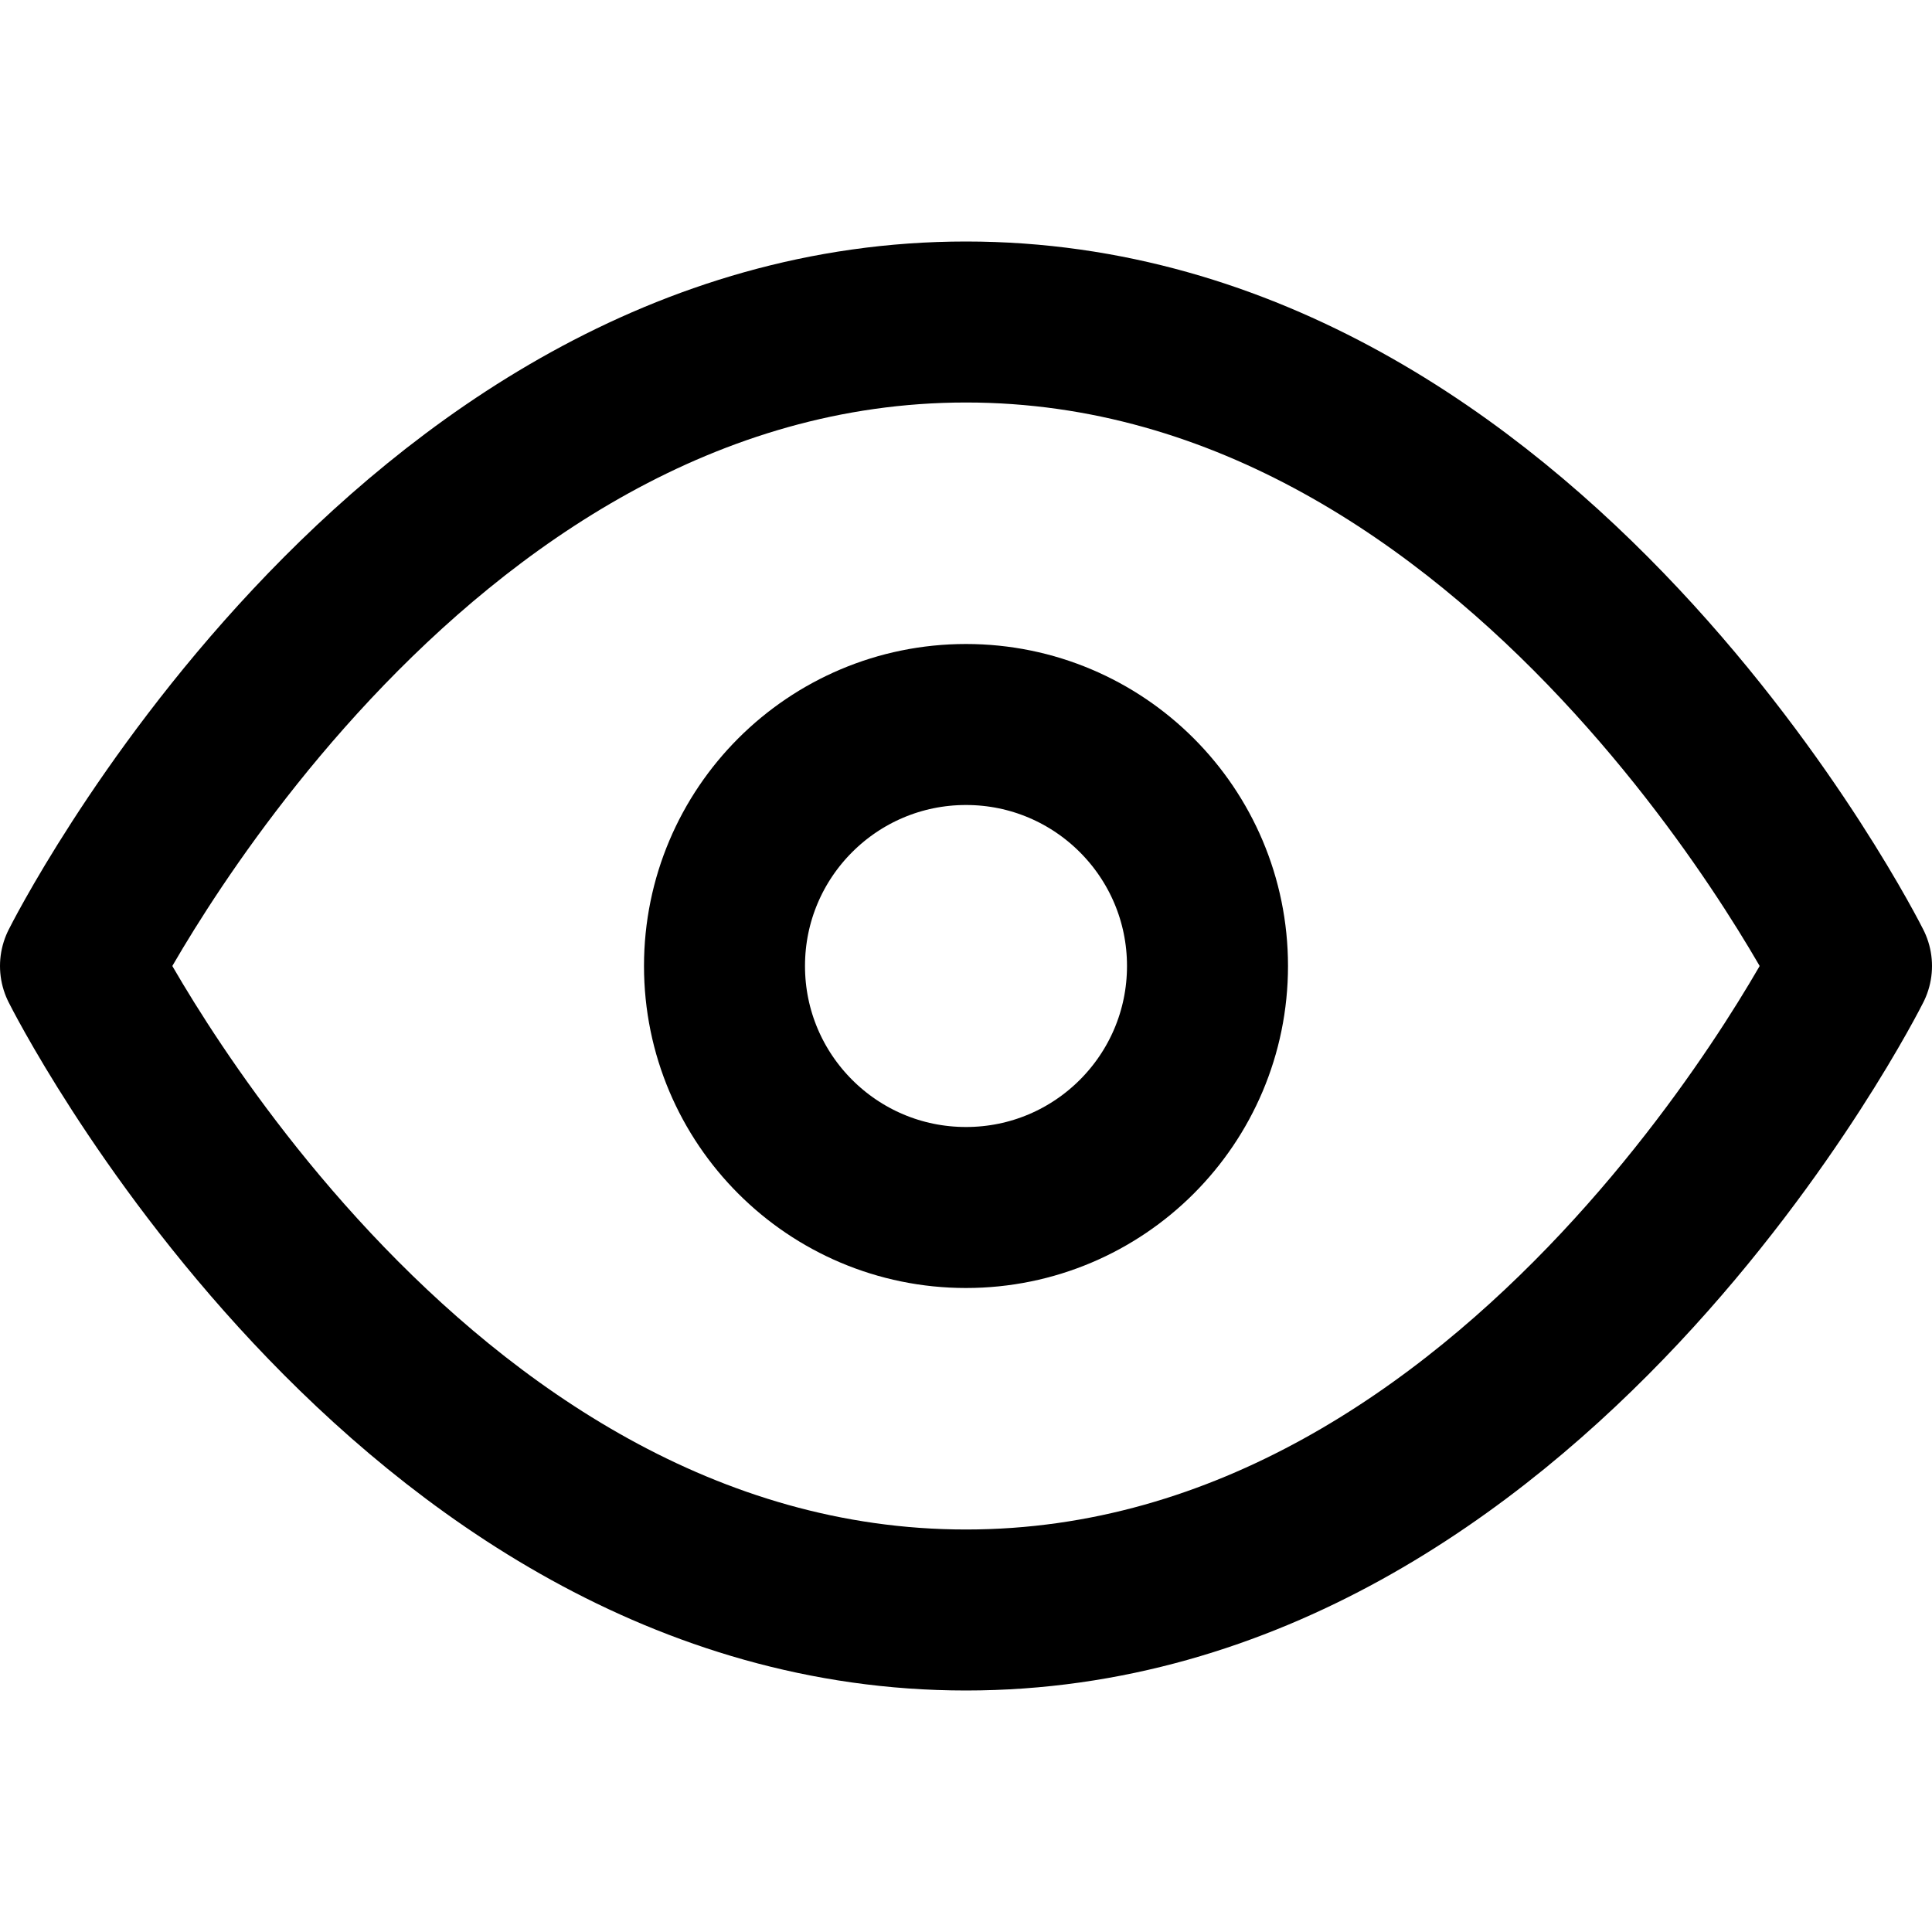
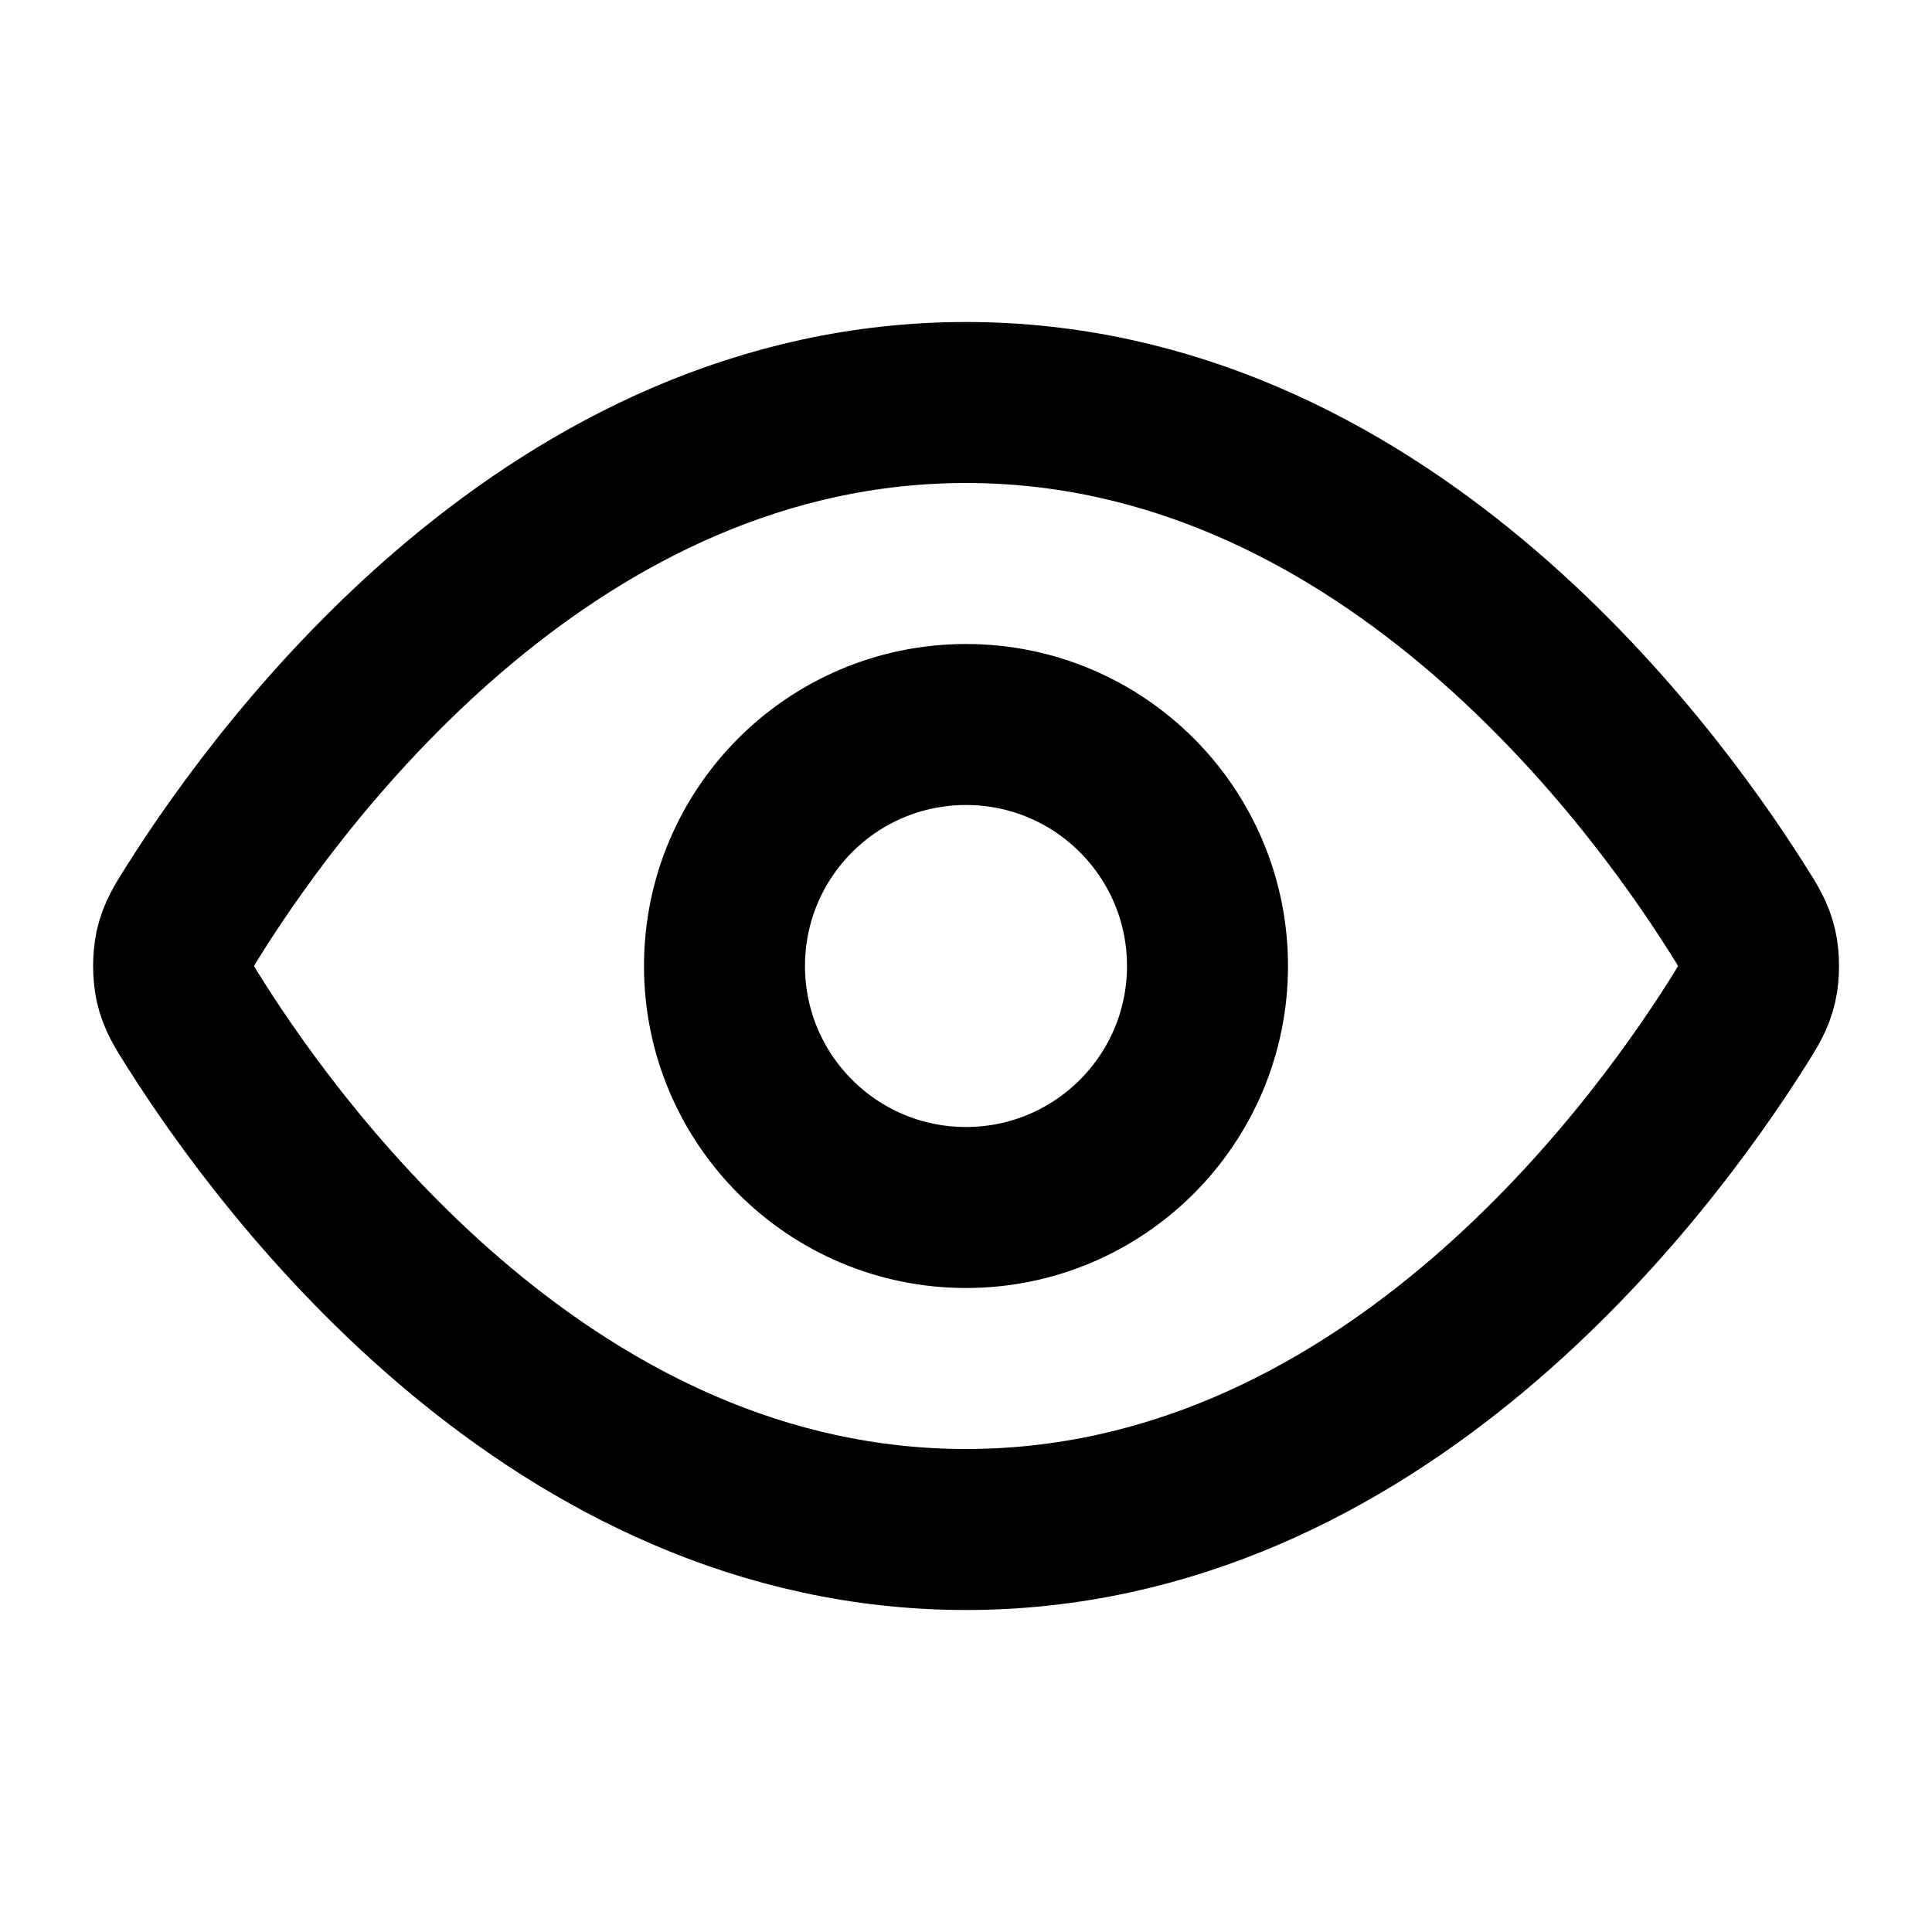
<svg viewBox="0 0 24 24" fill="none" stroke="currentColor" stroke-width="2" stroke-linecap="round" stroke-linejoin="round">
-   <path d="M1 12s4-8 11-8 11 8 11 8-4 8-11 8-11-8-11-8z" />
-   <circle cx="12" cy="12" r="3" />
+   <path d="M2.42 12.713c-.136-.215-.204-.323-.242-.49a1.173 1.173 0 0 1 0-.446c.038-.167.106-.274.242-.49C3.546 9.505 6.895 5 12 5s8.455 4.505 9.58 6.287c.137.215.205.323.243.49.029.125.029.322 0 .446-.038.167-.106.274-.242.49C20.455 14.495 17.105 19 12 19c-5.106 0-8.455-4.505-9.58-6.287Z" />
+   <path d="M12 15a3 3 0 1 0 0-6 3 3 0 0 0 0 6Z" />
</svg>
